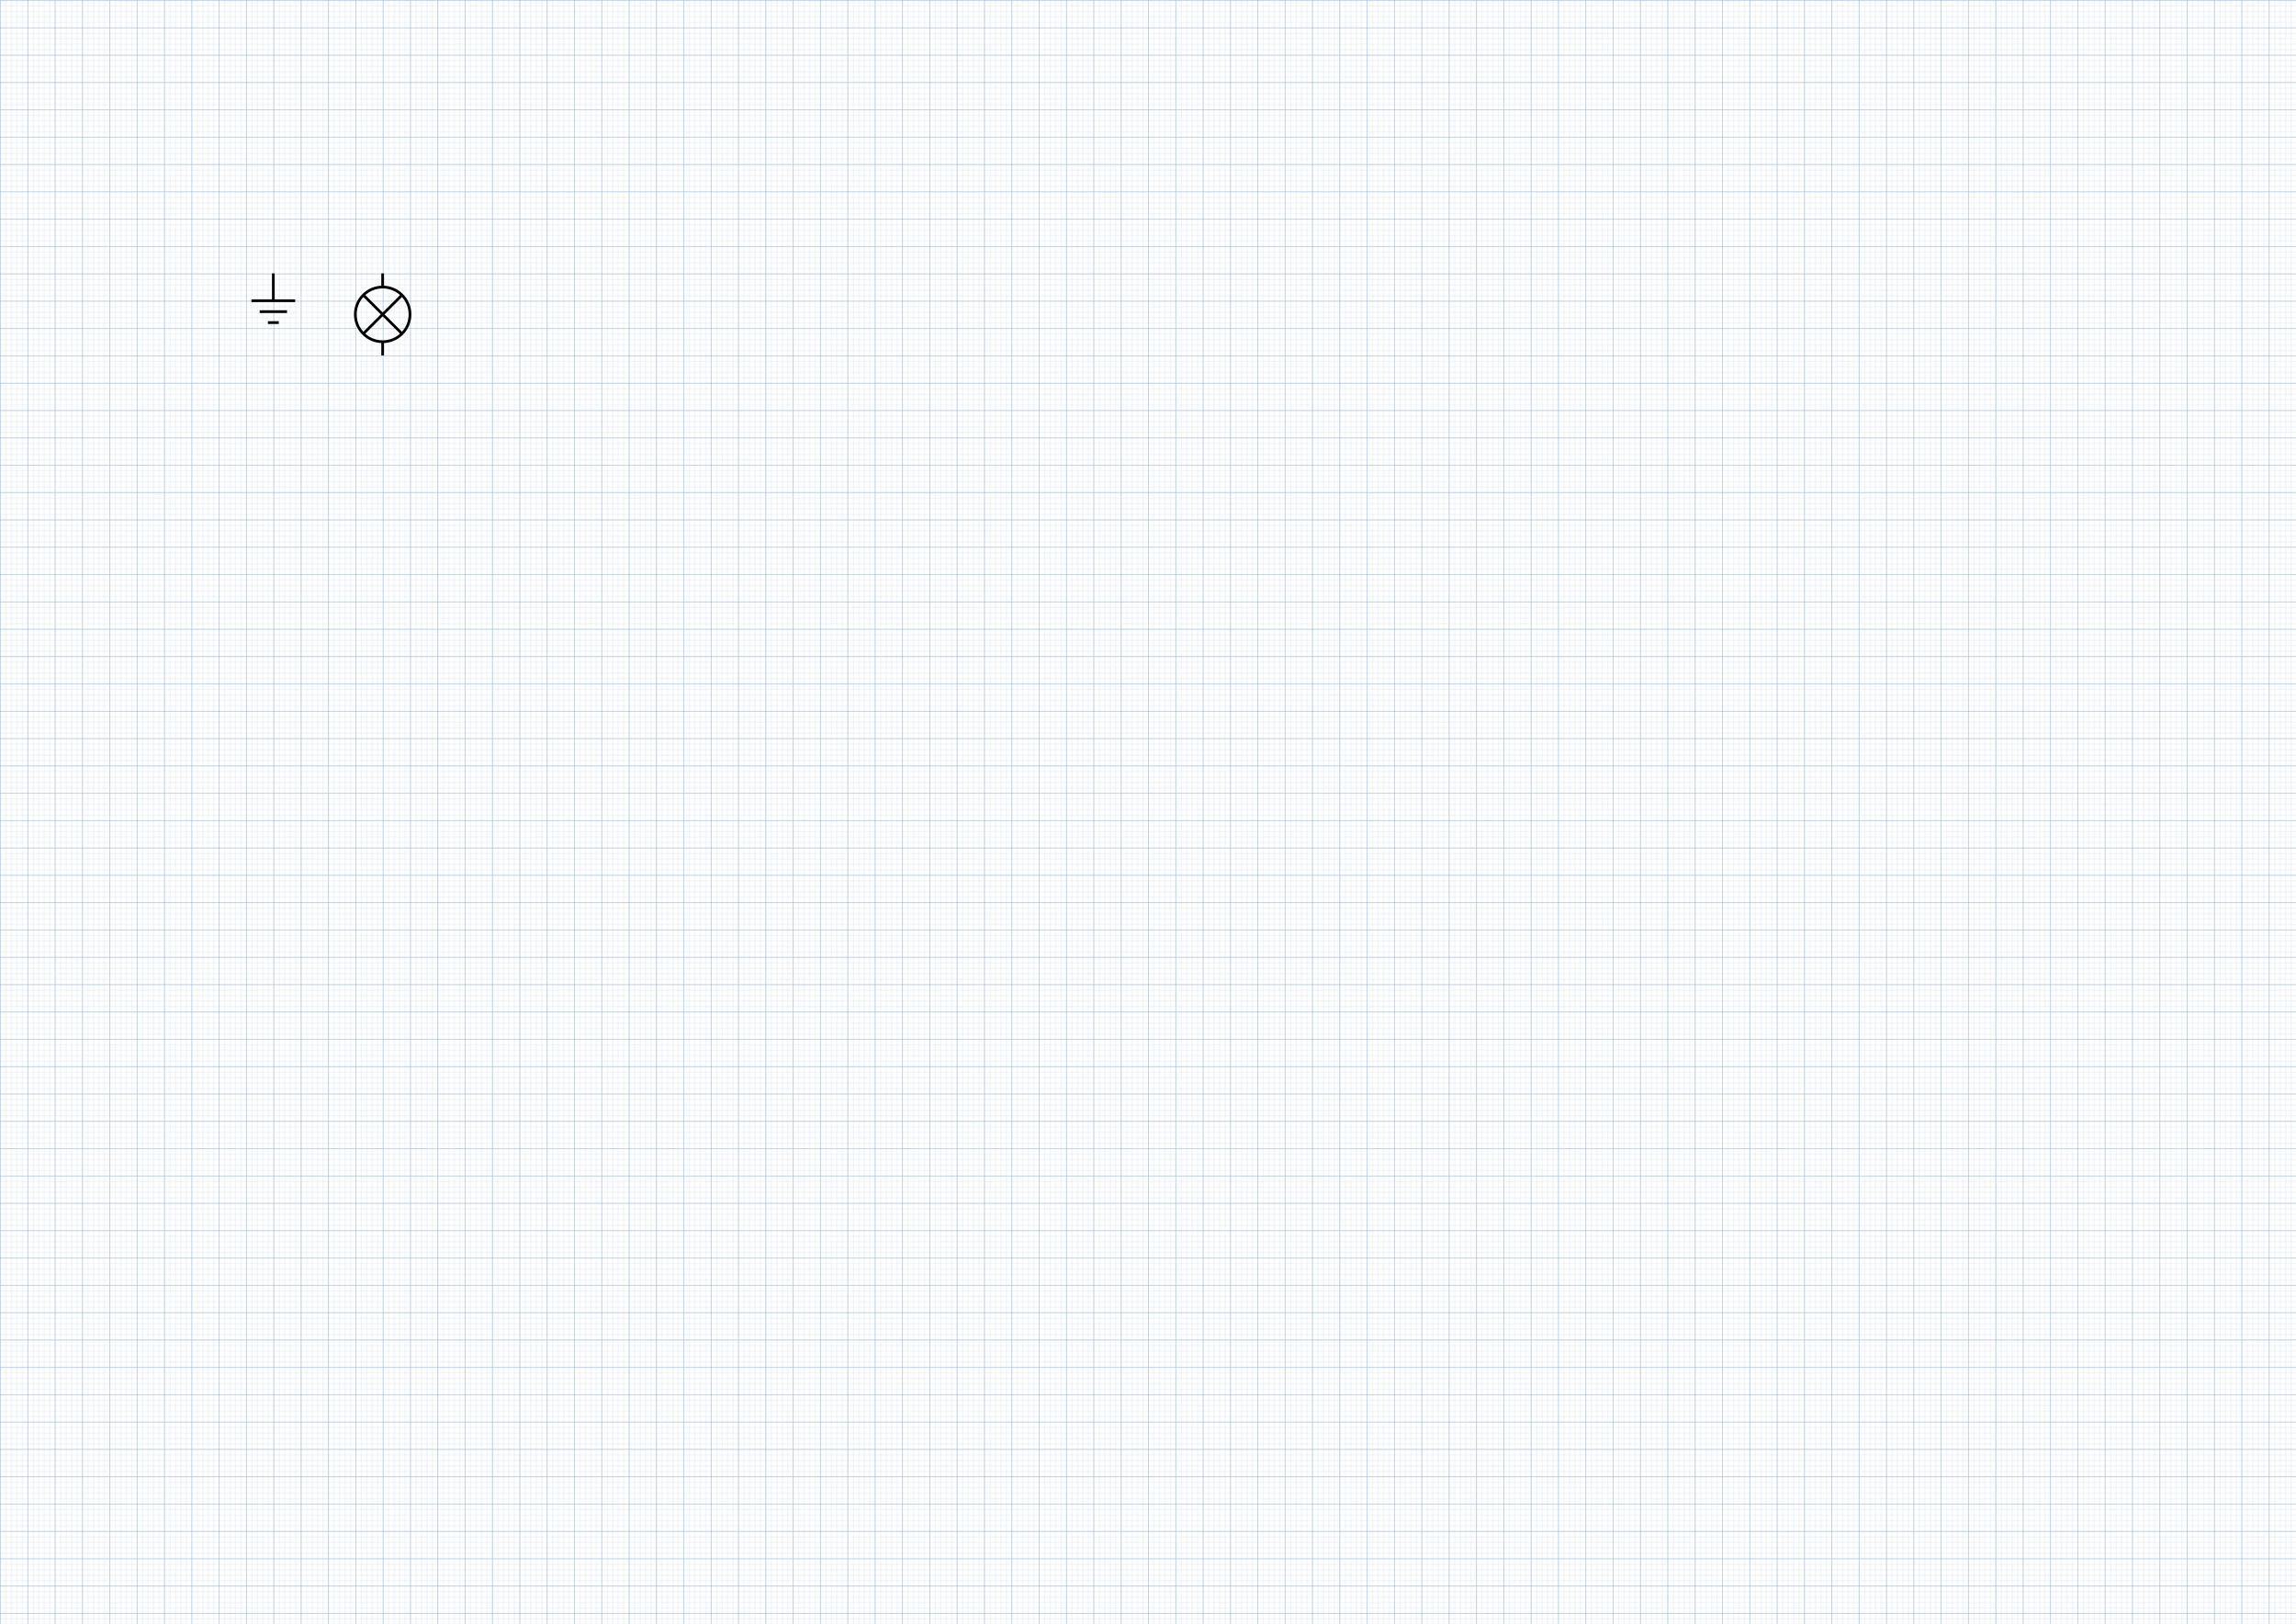
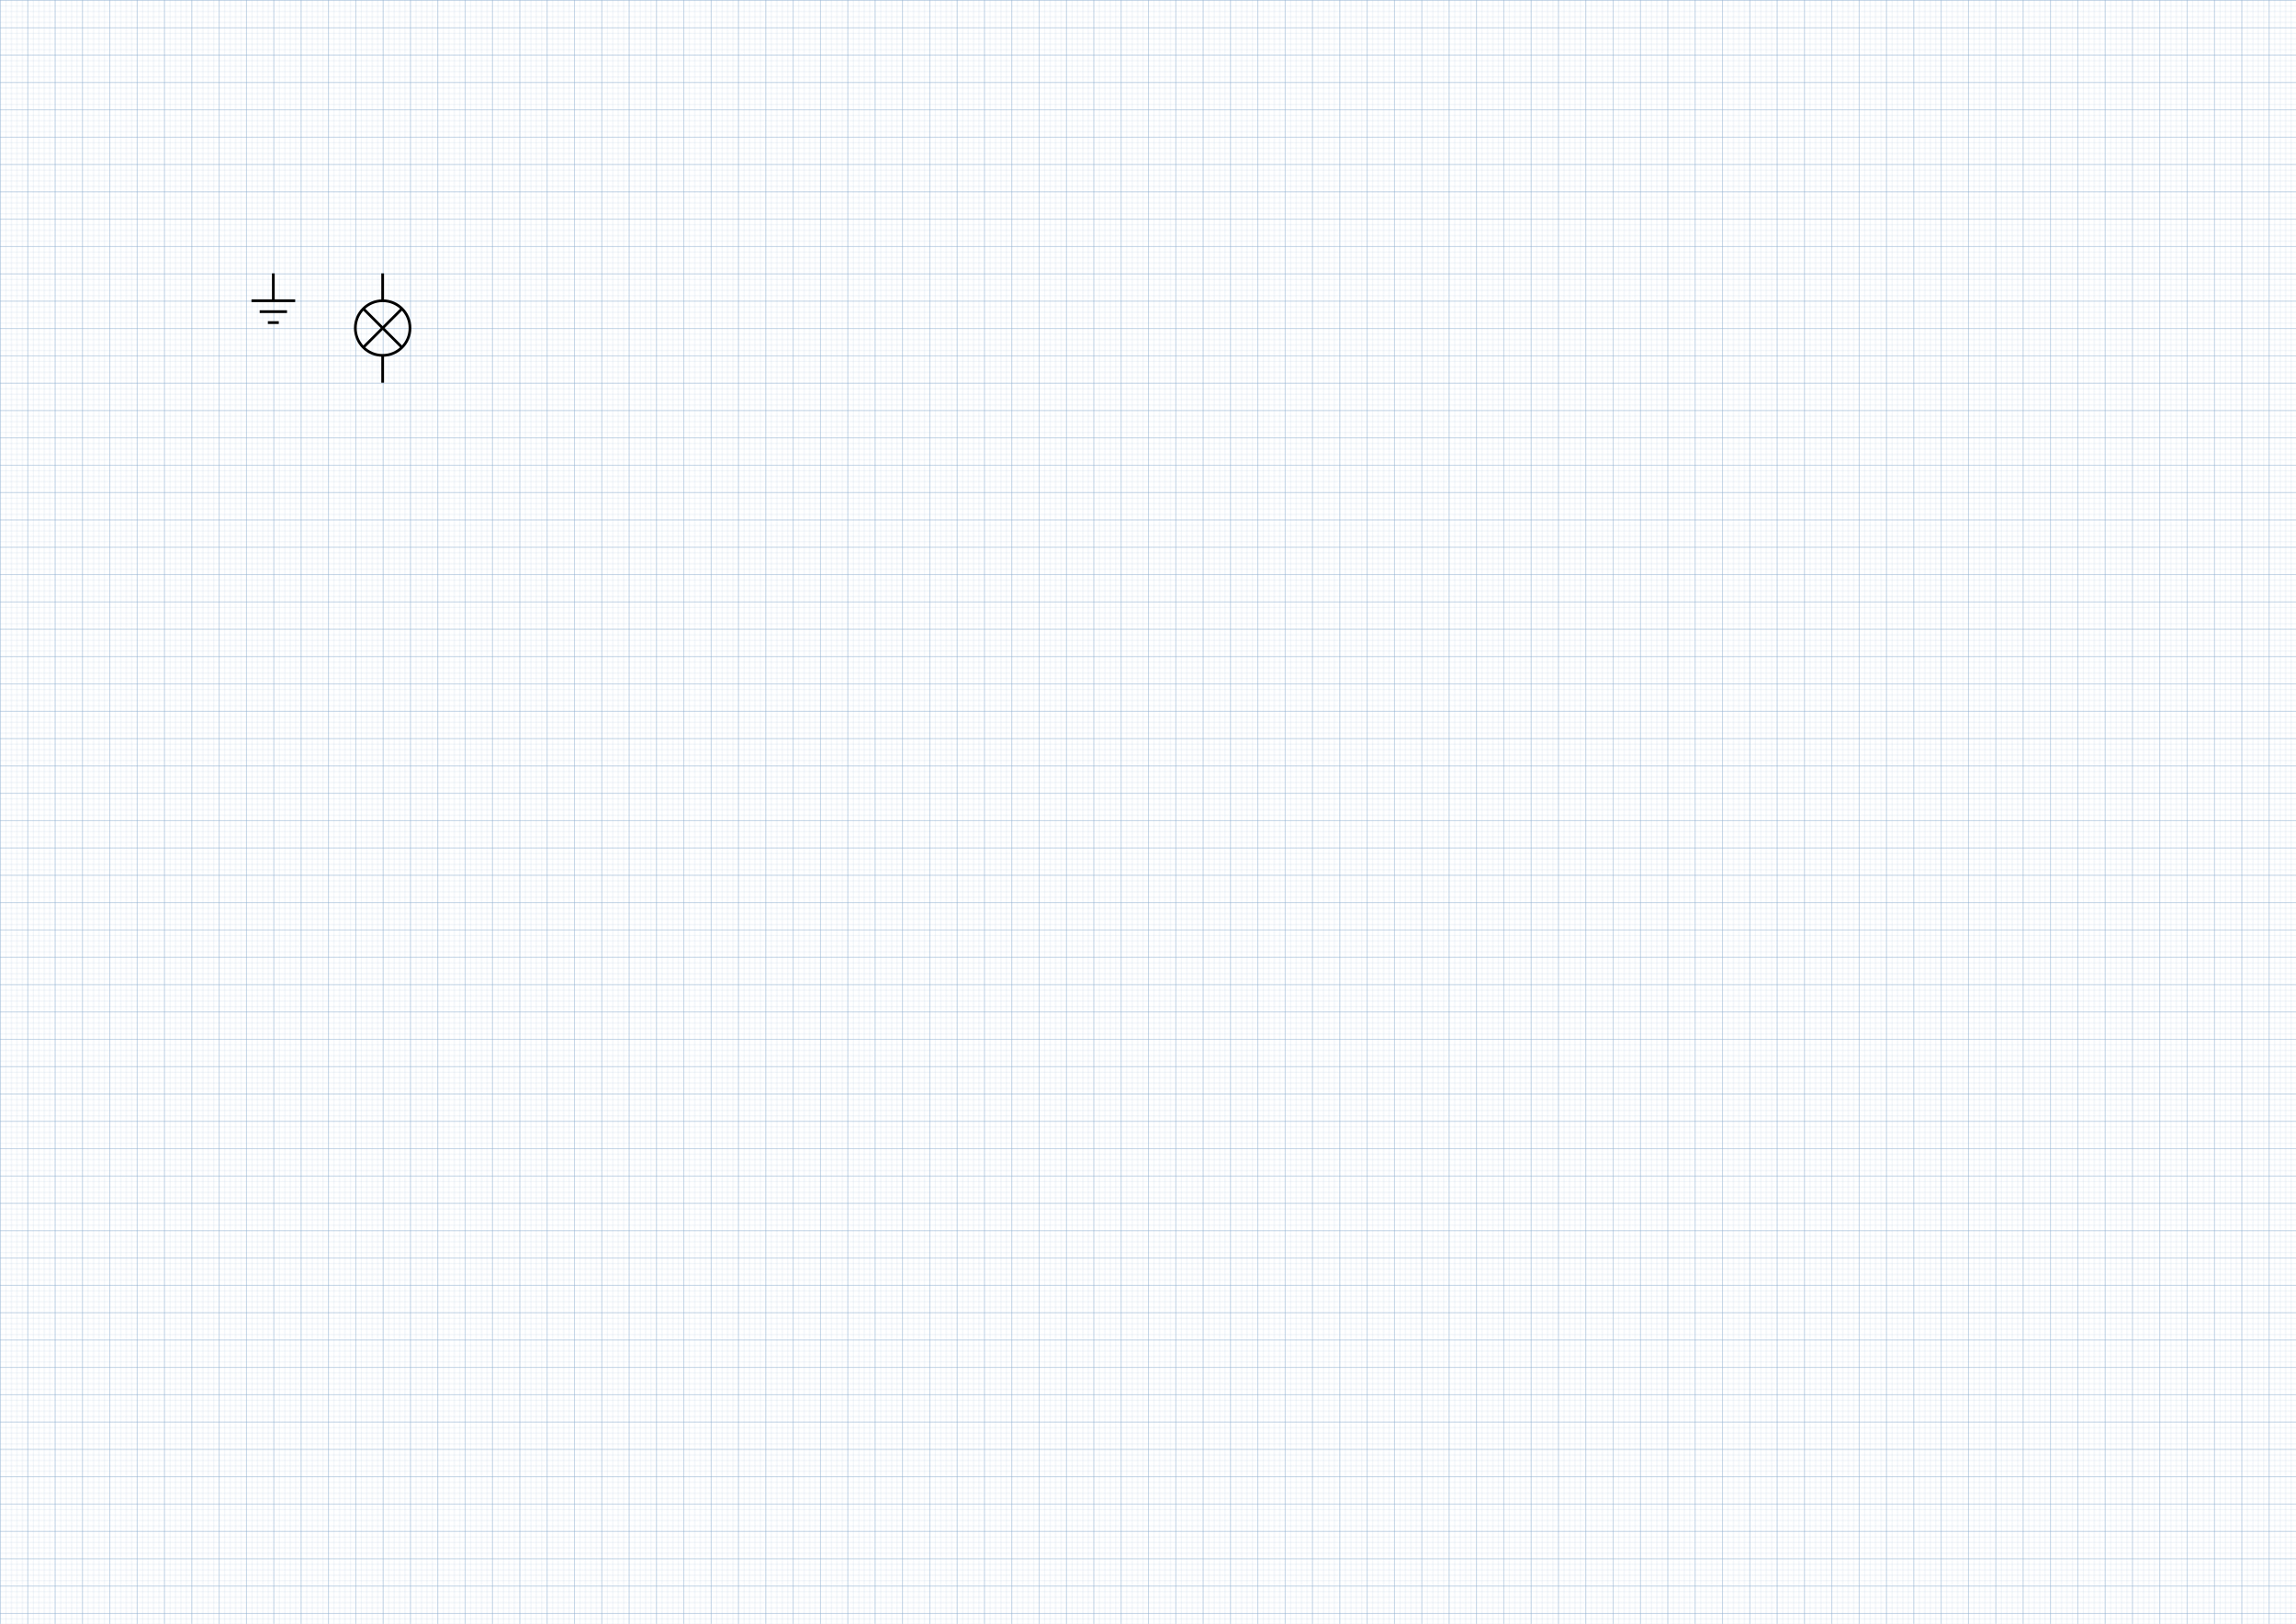
<svg xmlns="http://www.w3.org/2000/svg" width="420mm" height="297mm" viewBox="0 0 420 297">
  <rect width="420" height="297" fill="white" />
  <defs>
    <pattern id="mm1" width="1" height="1" patternUnits="userSpaceOnUse">
      <line x1="0" y1="0" x2="0" y2="1" stroke="#c8d8e8" stroke-width="0.1" />
      <line x1="0" y1="0" x2="1" y2="0" stroke="#c8d8e8" stroke-width="0.1" />
    </pattern>
    <pattern id="mm5" width="5" height="5" patternUnits="userSpaceOnUse">
      <rect width="5" height="5" fill="url(#mm1)" />
      <line x1="0" y1="0" x2="0" y2="5" stroke="#90b0d0" stroke-width="0.15" />
      <line x1="0" y1="0" x2="5" y2="0" stroke="#90b0d0" stroke-width="0.15" />
    </pattern>
  </defs>
  <rect width="420" height="297" fill="url(#mm5)" />
  <g transform="translate(50, 50)" stroke="black" stroke-width="0.5">
    <line x1="0" y1="0" x2="0" y2="5" />
    <line x1="-4" y1="5" x2="4" y2="5" />
    <line x1="-2.5" y1="7" x2="2.5" y2="7" />
    <line x1="-1" y1="9" x2="1" y2="9" />
  </g>
  <g transform="translate(70, 50)" stroke="black" stroke-width="0.5" fill="none">
-     <line x1="0" y1="0" x2="0" y2="2.5" />
-     <circle cx="0" cy="7.5" r="5" />
-     <line x1="-3.5" y1="4" x2="3.5" y2="11" />
-     <line x1="3.5" y1="4" x2="-3.5" y2="11" />
-     <line x1="0" y1="12.5" x2="0" y2="15" />
+     <line x1="0" y1="0" x2="0" y2="5" />
+     <circle cx="0" cy="10" r="5" />
+     <line x1="-3.5" y1="6.5" x2="3.5" y2="13.5" />
+     <line x1="3.5" y1="6.5" x2="-3.5" y2="13.5" />
+     <line x1="0" y1="15" x2="0" y2="20" />
  </g>
</svg>
